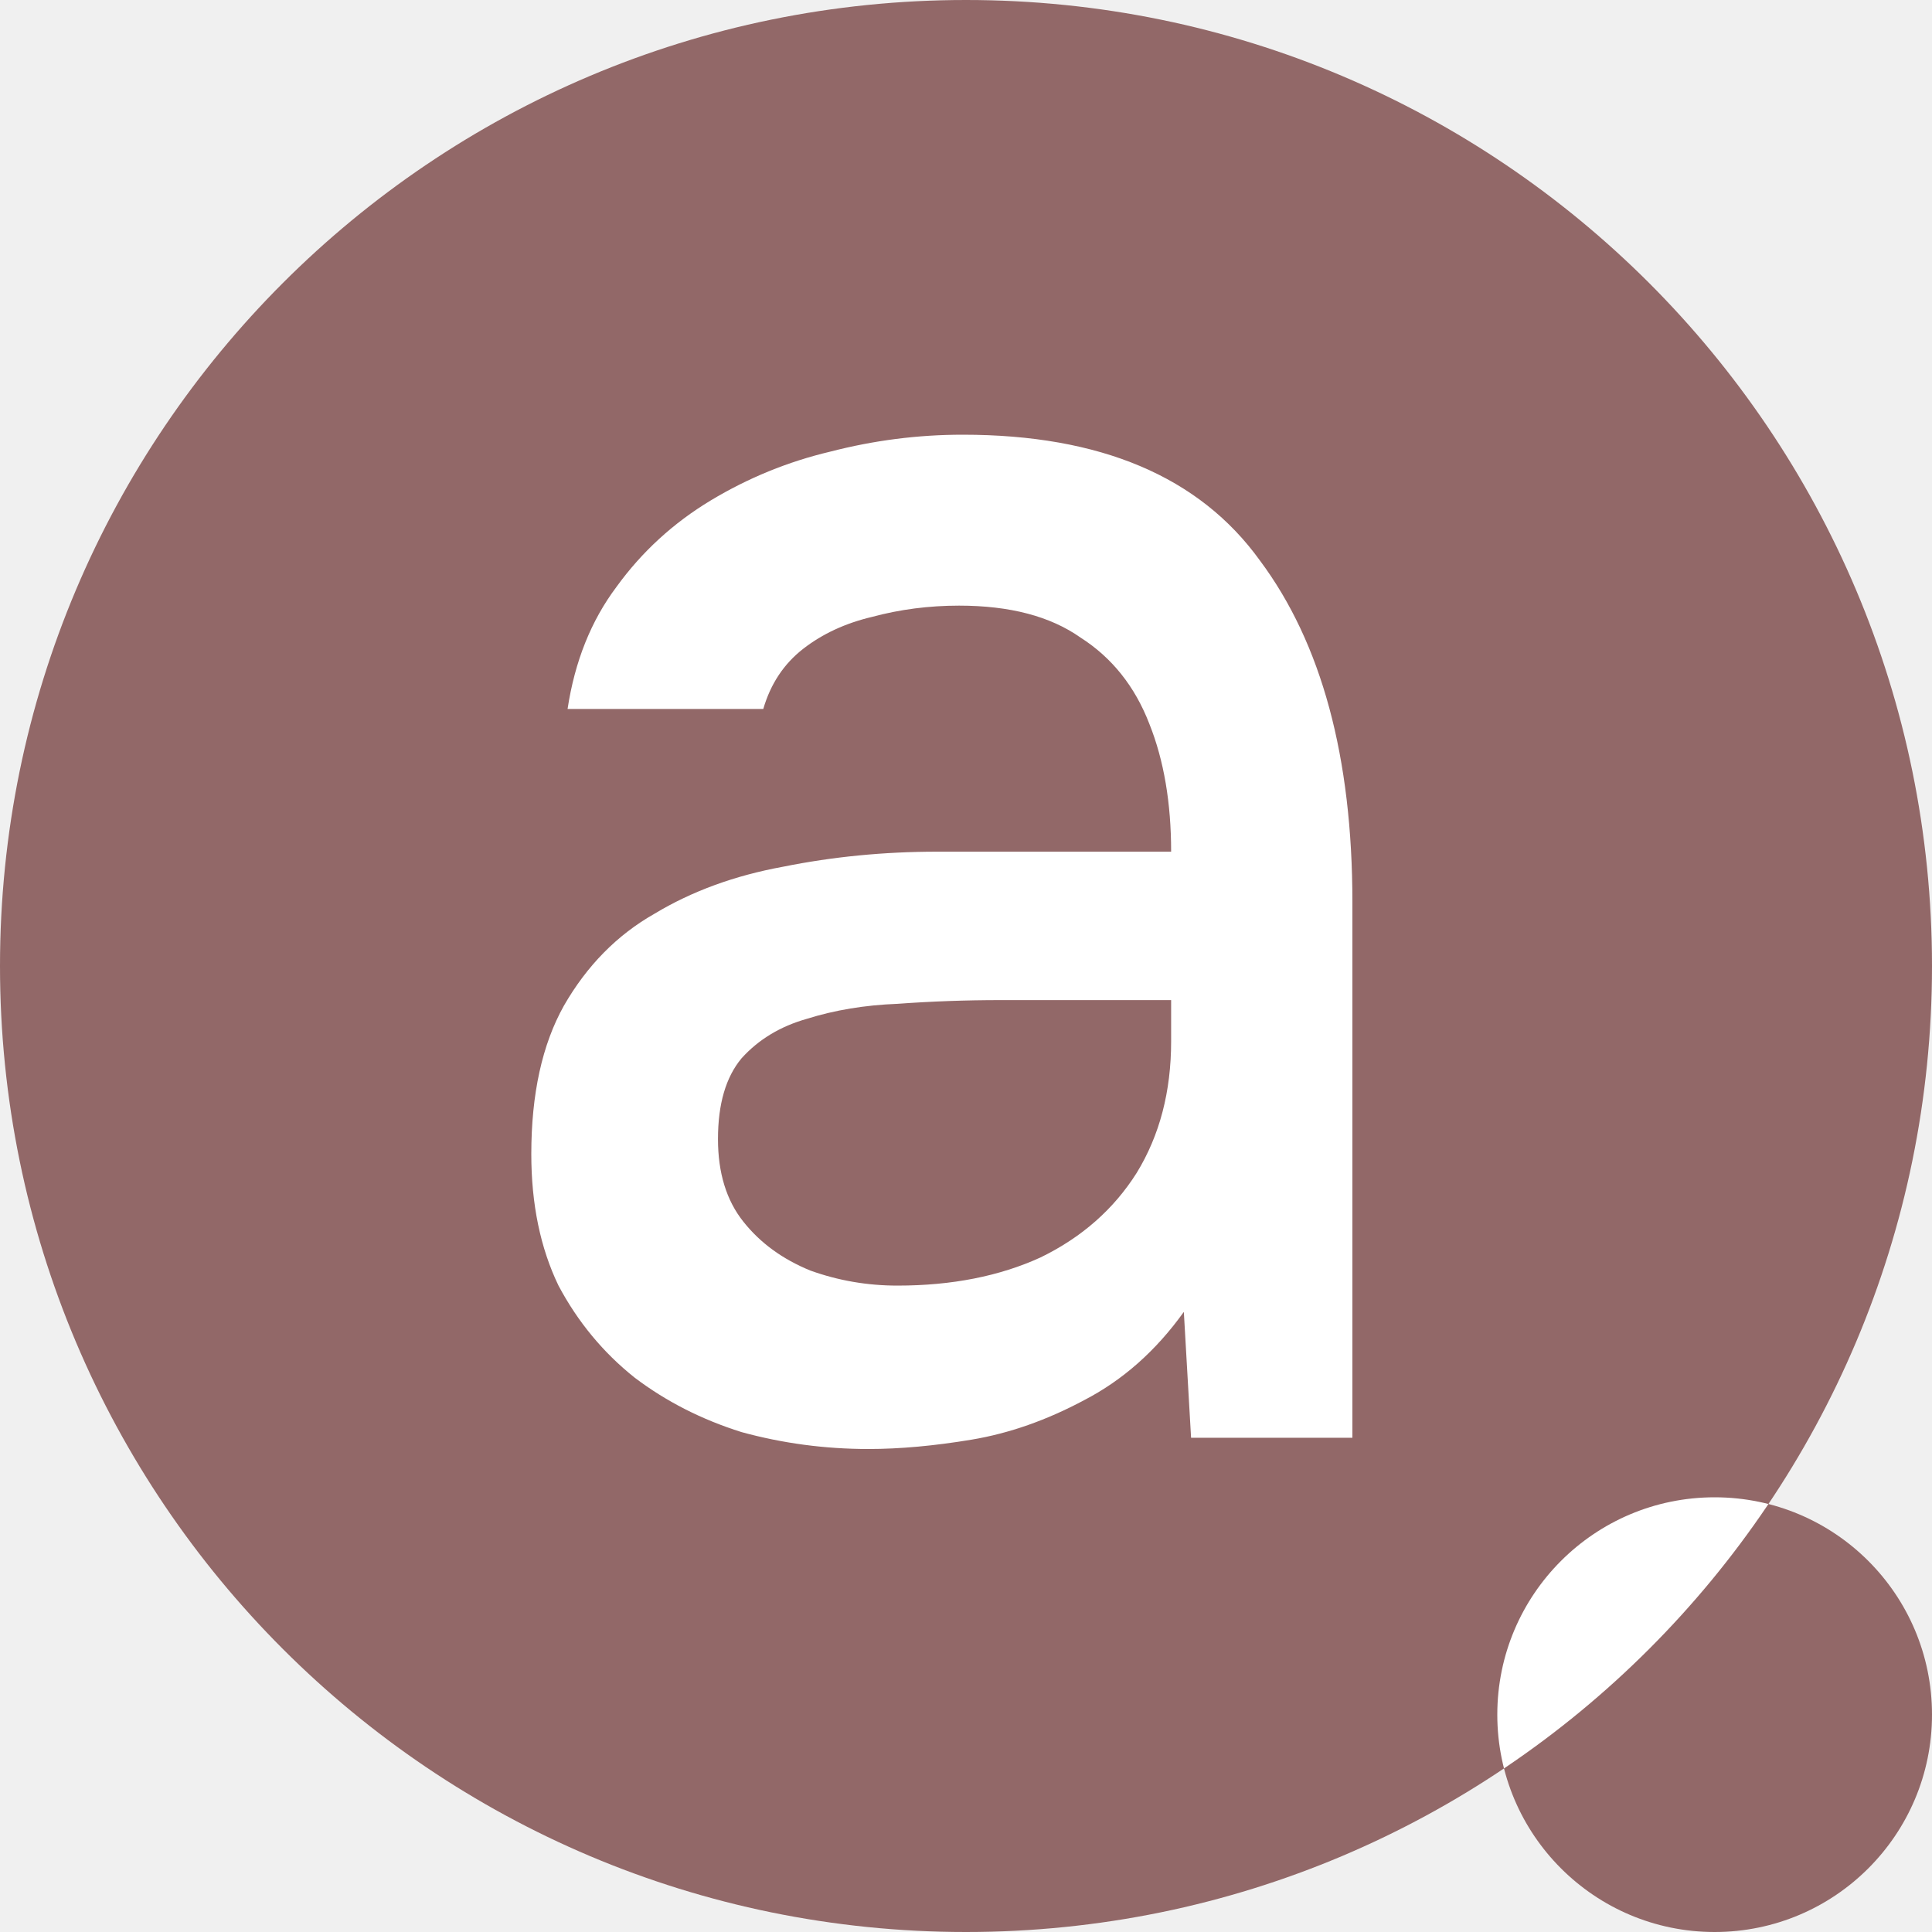
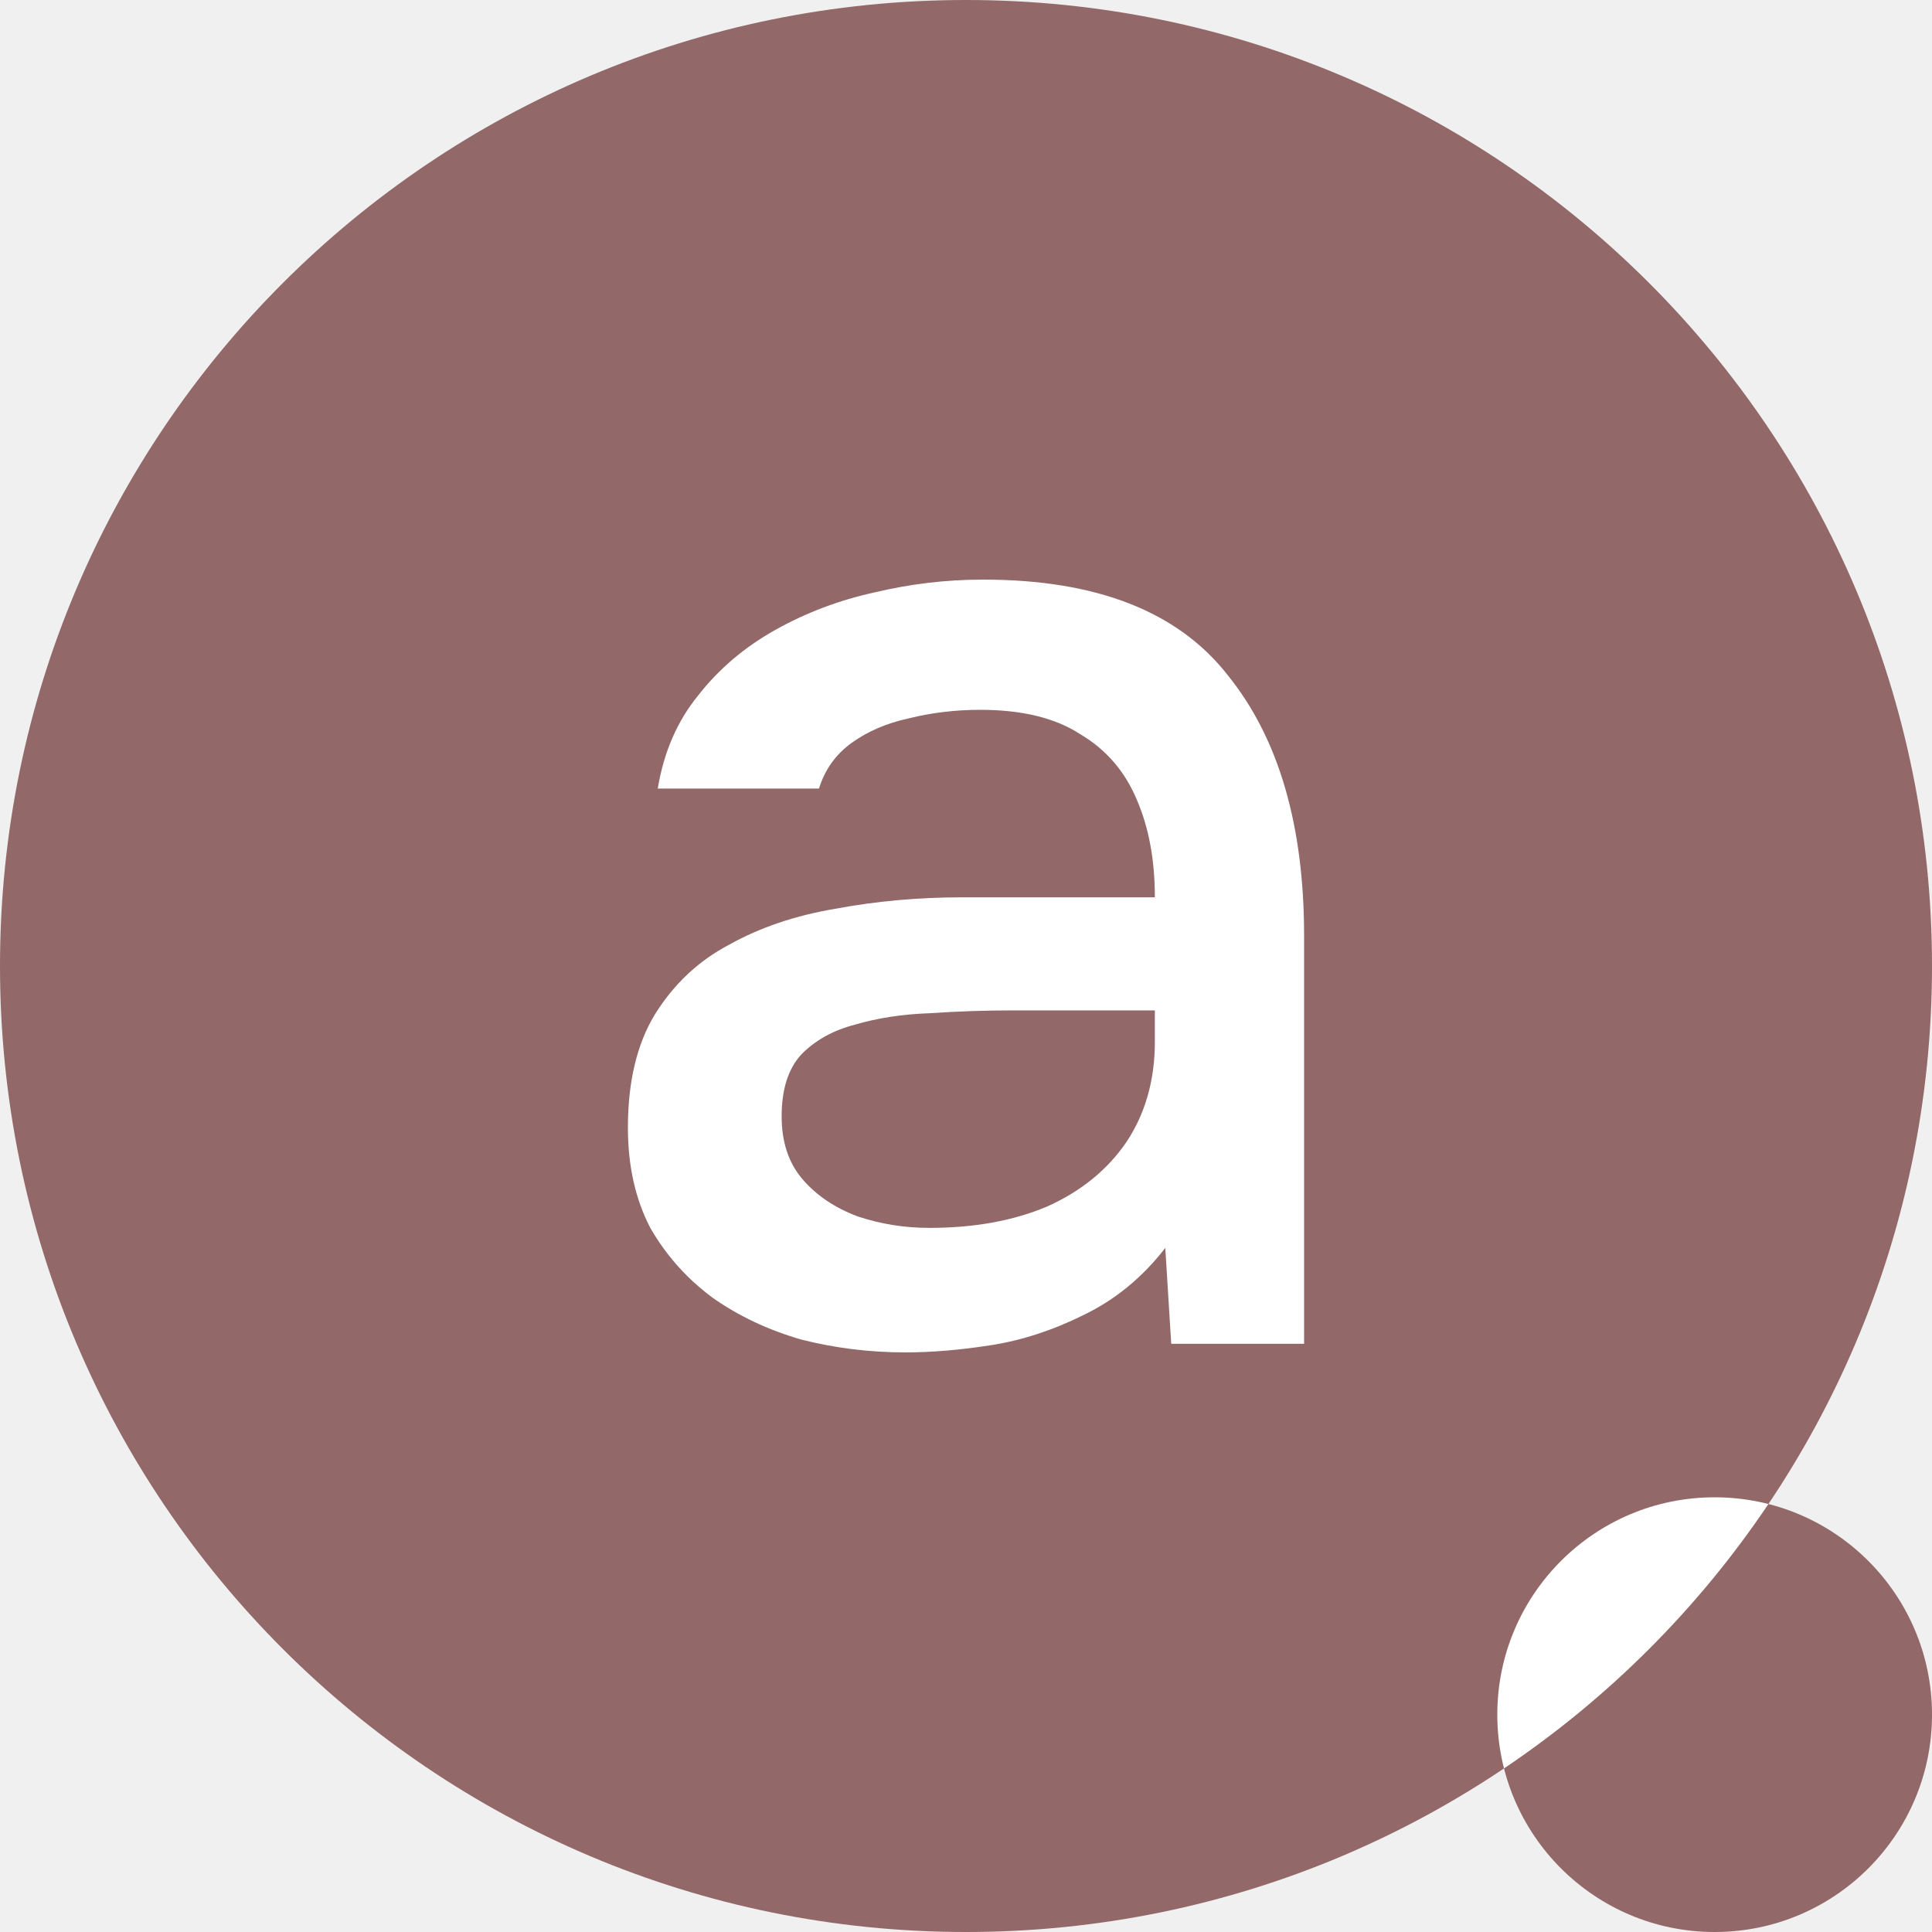
<svg xmlns="http://www.w3.org/2000/svg" width="40" height="40" viewBox="0 0 40 40" fill="none">
  <circle cx="35.5" cy="35.5" r="4.5" fill="#926868" />
-   <g clip-path="url(#clip0_284_801)">
+   <g clip-path="url(#clip0_289_582)">
    <circle cx="20" cy="20" r="20" fill="#926868" />
-     <path d="M17.98 30C17.079 30 16.204 29.883 15.353 29.65C14.528 29.391 13.79 29.015 13.139 28.522C12.489 28.004 11.963 27.369 11.563 26.617C11.188 25.839 11 24.931 11 23.894C11 22.65 11.225 21.626 11.675 20.822C12.151 19.993 12.776 19.357 13.552 18.917C14.327 18.45 15.216 18.126 16.216 17.944C17.242 17.737 18.305 17.633 19.406 17.633H24.247C24.247 16.622 24.097 15.741 23.797 14.989C23.497 14.211 23.021 13.615 22.371 13.2C21.745 12.759 20.907 12.539 19.857 12.539C19.231 12.539 18.631 12.617 18.055 12.772C17.505 12.902 17.029 13.122 16.629 13.433C16.229 13.744 15.954 14.159 15.803 14.678H11.751C11.901 13.693 12.238 12.85 12.764 12.15C13.289 11.424 13.94 10.828 14.715 10.361C15.491 9.894 16.316 9.557 17.192 9.35C18.093 9.117 19.006 9 19.932 9C22.784 9 24.835 9.869 26.086 11.606C27.362 13.317 28 15.676 28 18.683V29.767H24.66L24.51 27.161C23.934 27.965 23.247 28.574 22.446 28.989C21.67 29.404 20.895 29.676 20.119 29.806C19.344 29.935 18.631 30 17.98 30ZM18.581 26.617C19.706 26.617 20.695 26.422 21.545 26.033C22.396 25.619 23.059 25.035 23.534 24.283C24.01 23.506 24.247 22.598 24.247 21.561V20.706H20.72C19.994 20.706 19.281 20.732 18.581 20.783C17.905 20.809 17.28 20.913 16.704 21.094C16.154 21.25 15.704 21.522 15.353 21.911C15.028 22.3 14.865 22.857 14.865 23.583C14.865 24.283 15.04 24.854 15.391 25.294C15.741 25.735 16.204 26.072 16.779 26.306C17.355 26.513 17.955 26.617 18.581 26.617Z" fill="white" />
+     <path d="M18.748 28C18.007 28 17.285 27.911 16.585 27.733C15.905 27.536 15.297 27.249 14.762 26.874C14.226 26.479 13.793 25.995 13.464 25.422C13.155 24.83 13 24.138 13 23.348C13 22.4 13.185 21.62 13.556 21.007C13.948 20.375 14.463 19.891 15.101 19.556C15.74 19.2 16.472 18.953 17.296 18.815C18.14 18.657 19.016 18.578 19.923 18.578H23.91C23.91 17.807 23.786 17.136 23.539 16.563C23.291 15.97 22.9 15.516 22.364 15.2C21.849 14.864 21.159 14.696 20.294 14.696C19.779 14.696 19.284 14.756 18.81 14.874C18.357 14.973 17.965 15.141 17.636 15.378C17.306 15.615 17.079 15.931 16.956 16.326H13.618C13.742 15.575 14.02 14.933 14.453 14.4C14.885 13.847 15.421 13.393 16.06 13.037C16.698 12.681 17.378 12.425 18.099 12.267C18.841 12.089 19.593 12 20.355 12C22.704 12 24.394 12.662 25.424 13.985C26.475 15.289 27 17.086 27 19.378V27.822H24.249L24.126 25.837C23.652 26.449 23.085 26.914 22.426 27.23C21.787 27.546 21.149 27.753 20.51 27.852C19.871 27.951 19.284 28 18.748 28ZM19.243 25.422C20.17 25.422 20.984 25.274 21.684 24.978C22.385 24.662 22.931 24.217 23.322 23.644C23.714 23.052 23.91 22.36 23.91 21.57V20.919H21.004C20.407 20.919 19.82 20.938 19.243 20.978C18.686 20.997 18.171 21.076 17.698 21.215C17.244 21.333 16.873 21.541 16.585 21.837C16.317 22.133 16.183 22.558 16.183 23.111C16.183 23.644 16.327 24.079 16.616 24.415C16.904 24.751 17.285 25.007 17.759 25.185C18.233 25.343 18.728 25.422 19.243 25.422Z" fill="white" />
    <circle cx="35.5" cy="35.5" r="4.5" fill="white" />
  </g>
  <defs>
-     <clipPath id="clip0_284_801">
+     <clipPath id="clip0_289_582">
      <rect width="40" height="40" rx="20" fill="white" />
    </clipPath>
  </defs>
</svg>
